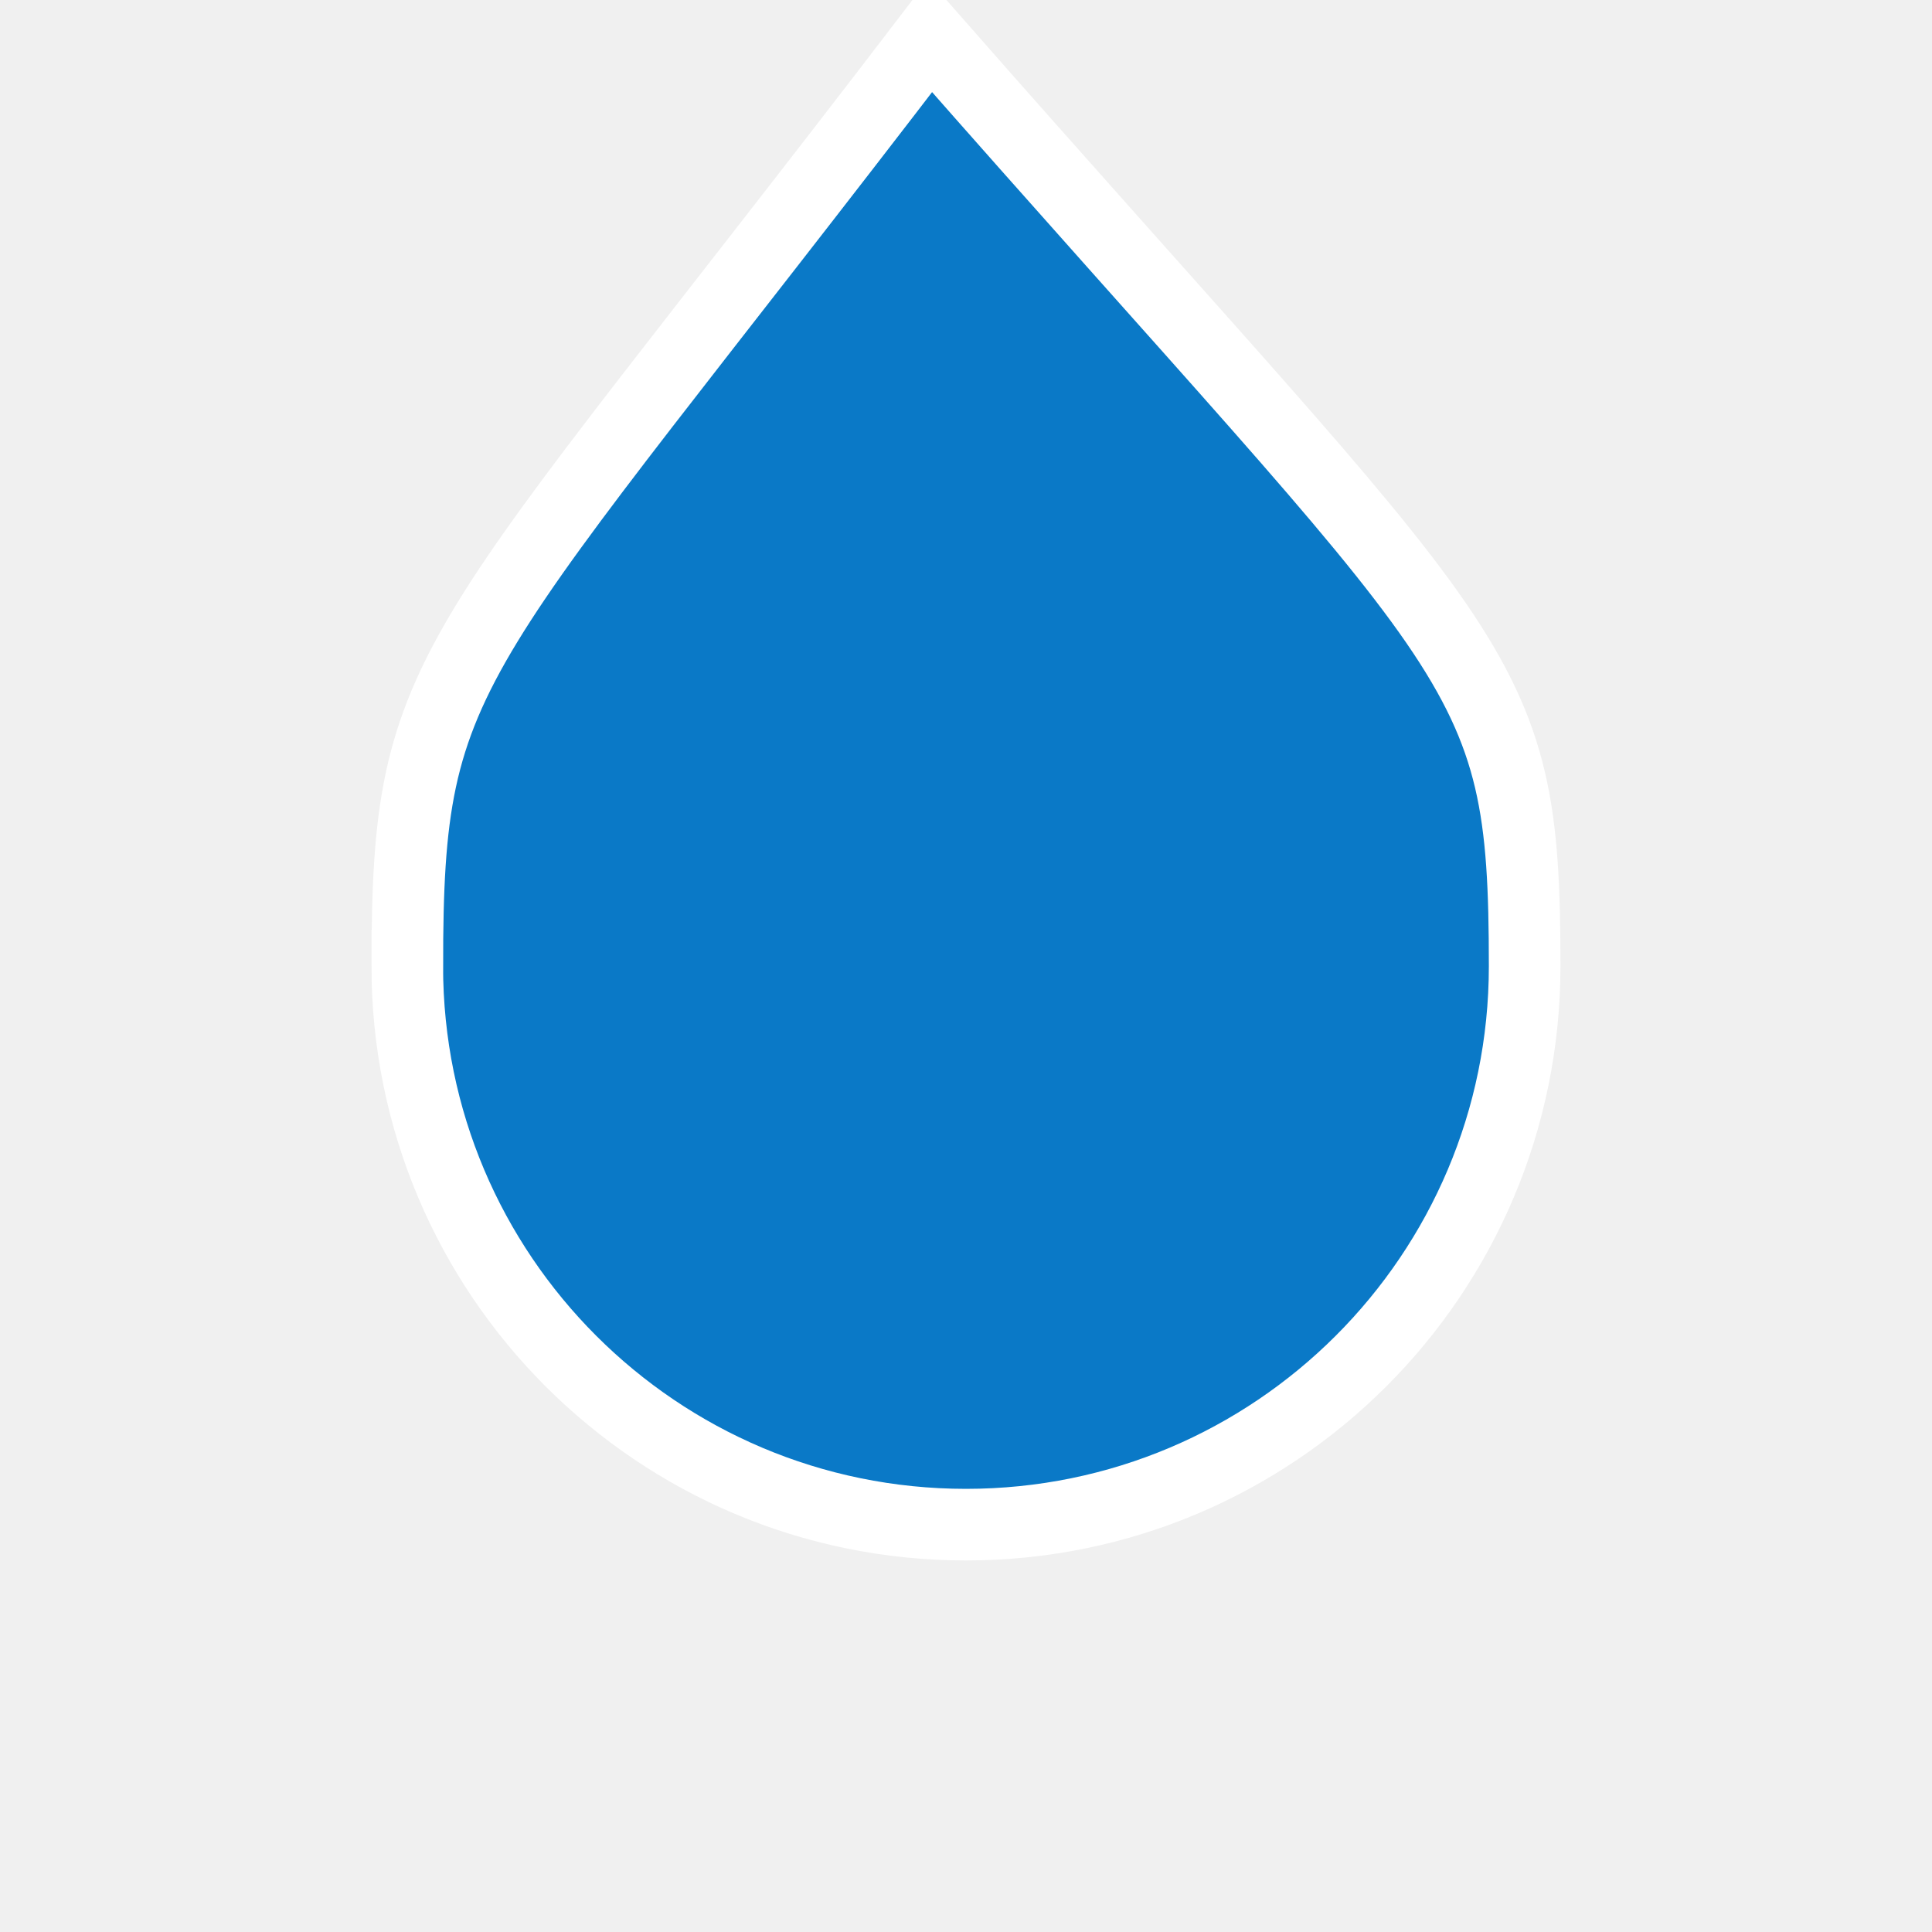
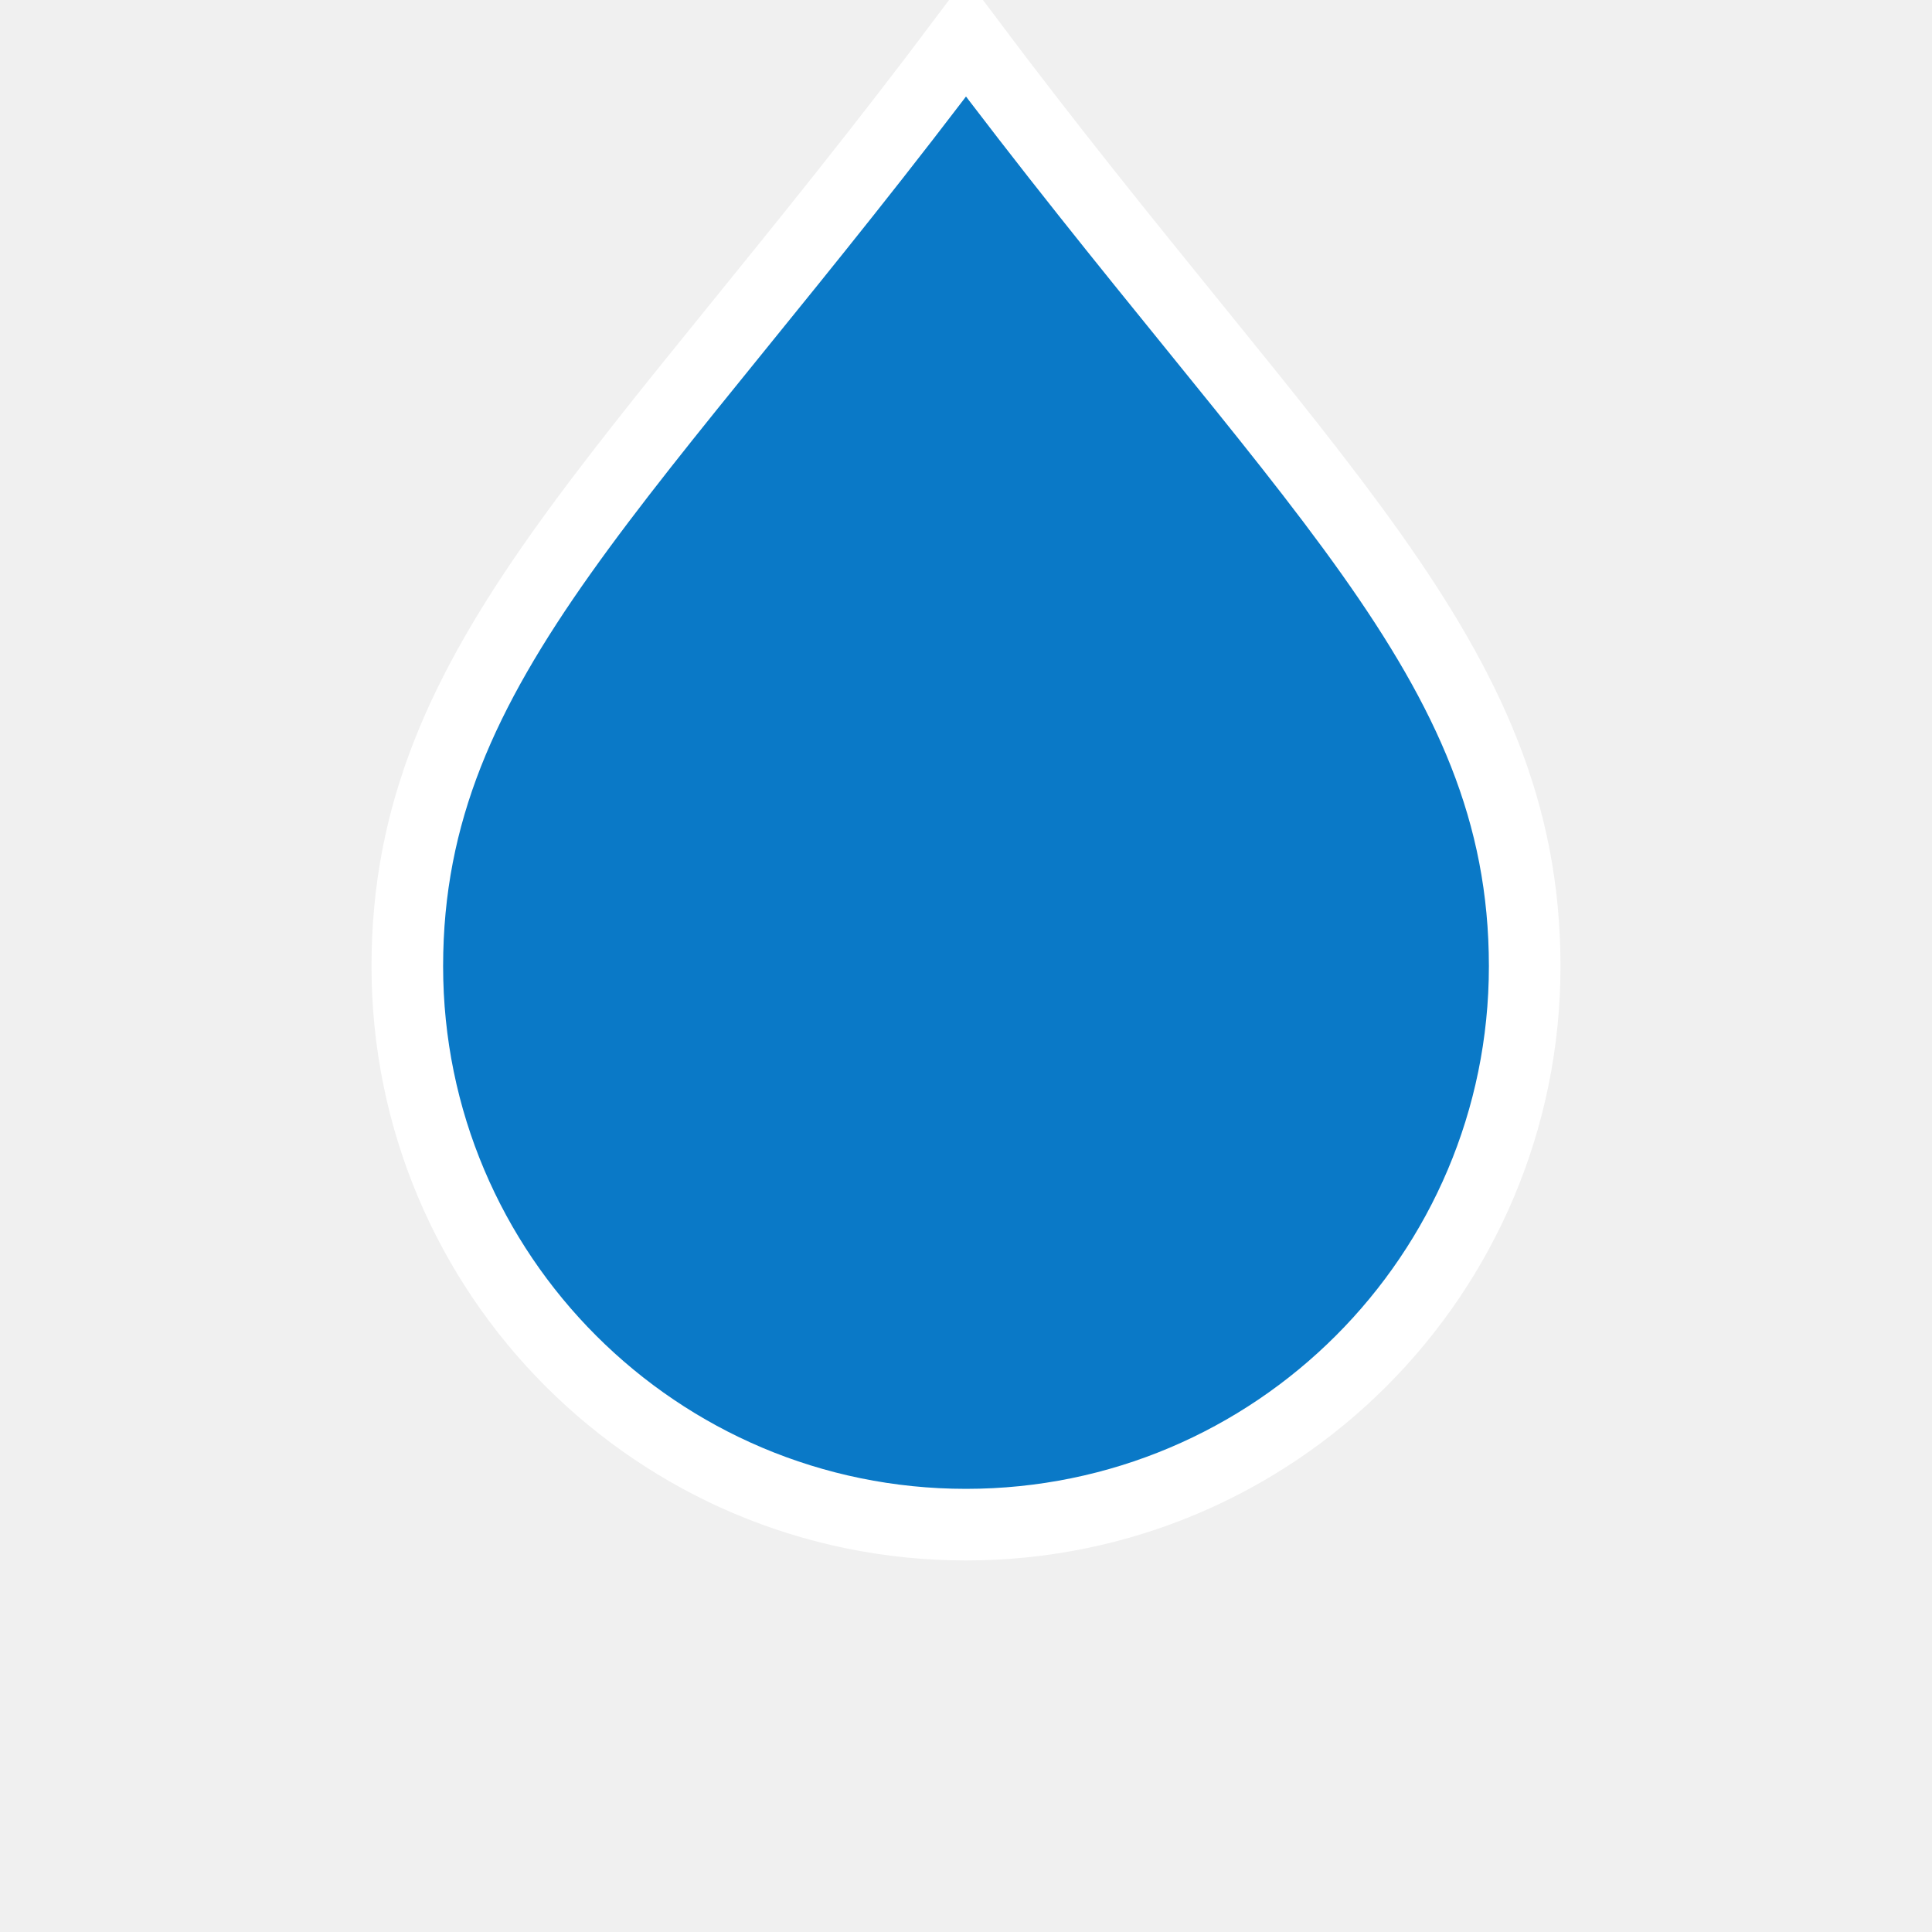
<svg xmlns="http://www.w3.org/2000/svg" width="52" height="52" id="svg1901" version="1.1">
  <defs id="defs1903" />
  <g id="layer1" transform="translate(0,-1000.362)">
-     <path style="fill:#0a79c7;fill-opacity:1;stroke:#ffffff;stroke-width:1.927;stroke-linecap:square;stroke-miterlimit:4;stroke-opacity:1;stroke-dasharray:none" d="m 10.963,1026.368 c 0,-8.301 1.037,-8.006 14.073,-25.043 14.964,17.037 16,16.742 16,25.043 0,8.301 -6.732,15.03 -15.037,15.03 -8.305,0 -15.037,-6.729 -15.037,-15.03 z" id="path10139" />
+     <path style="fill:#0a79c7;fill-opacity:1;stroke:#ffffff;stroke-width:1.927;stroke-linecap:square;stroke-miterlimit:4;stroke-opacity:1;stroke-dasharray:none" d="m 10.963,1026.368 c 0,-8.301 6.037,-13.006 15.037,-25.006 9,12 15.037,16.705 15.037,25.006 0,8.301 -6.732,15.03 -15.037,15.03 -8.305,0 -15.037,-6.729 -15.037,-15.03 z" id="path10139" />
  </g>
</svg>
